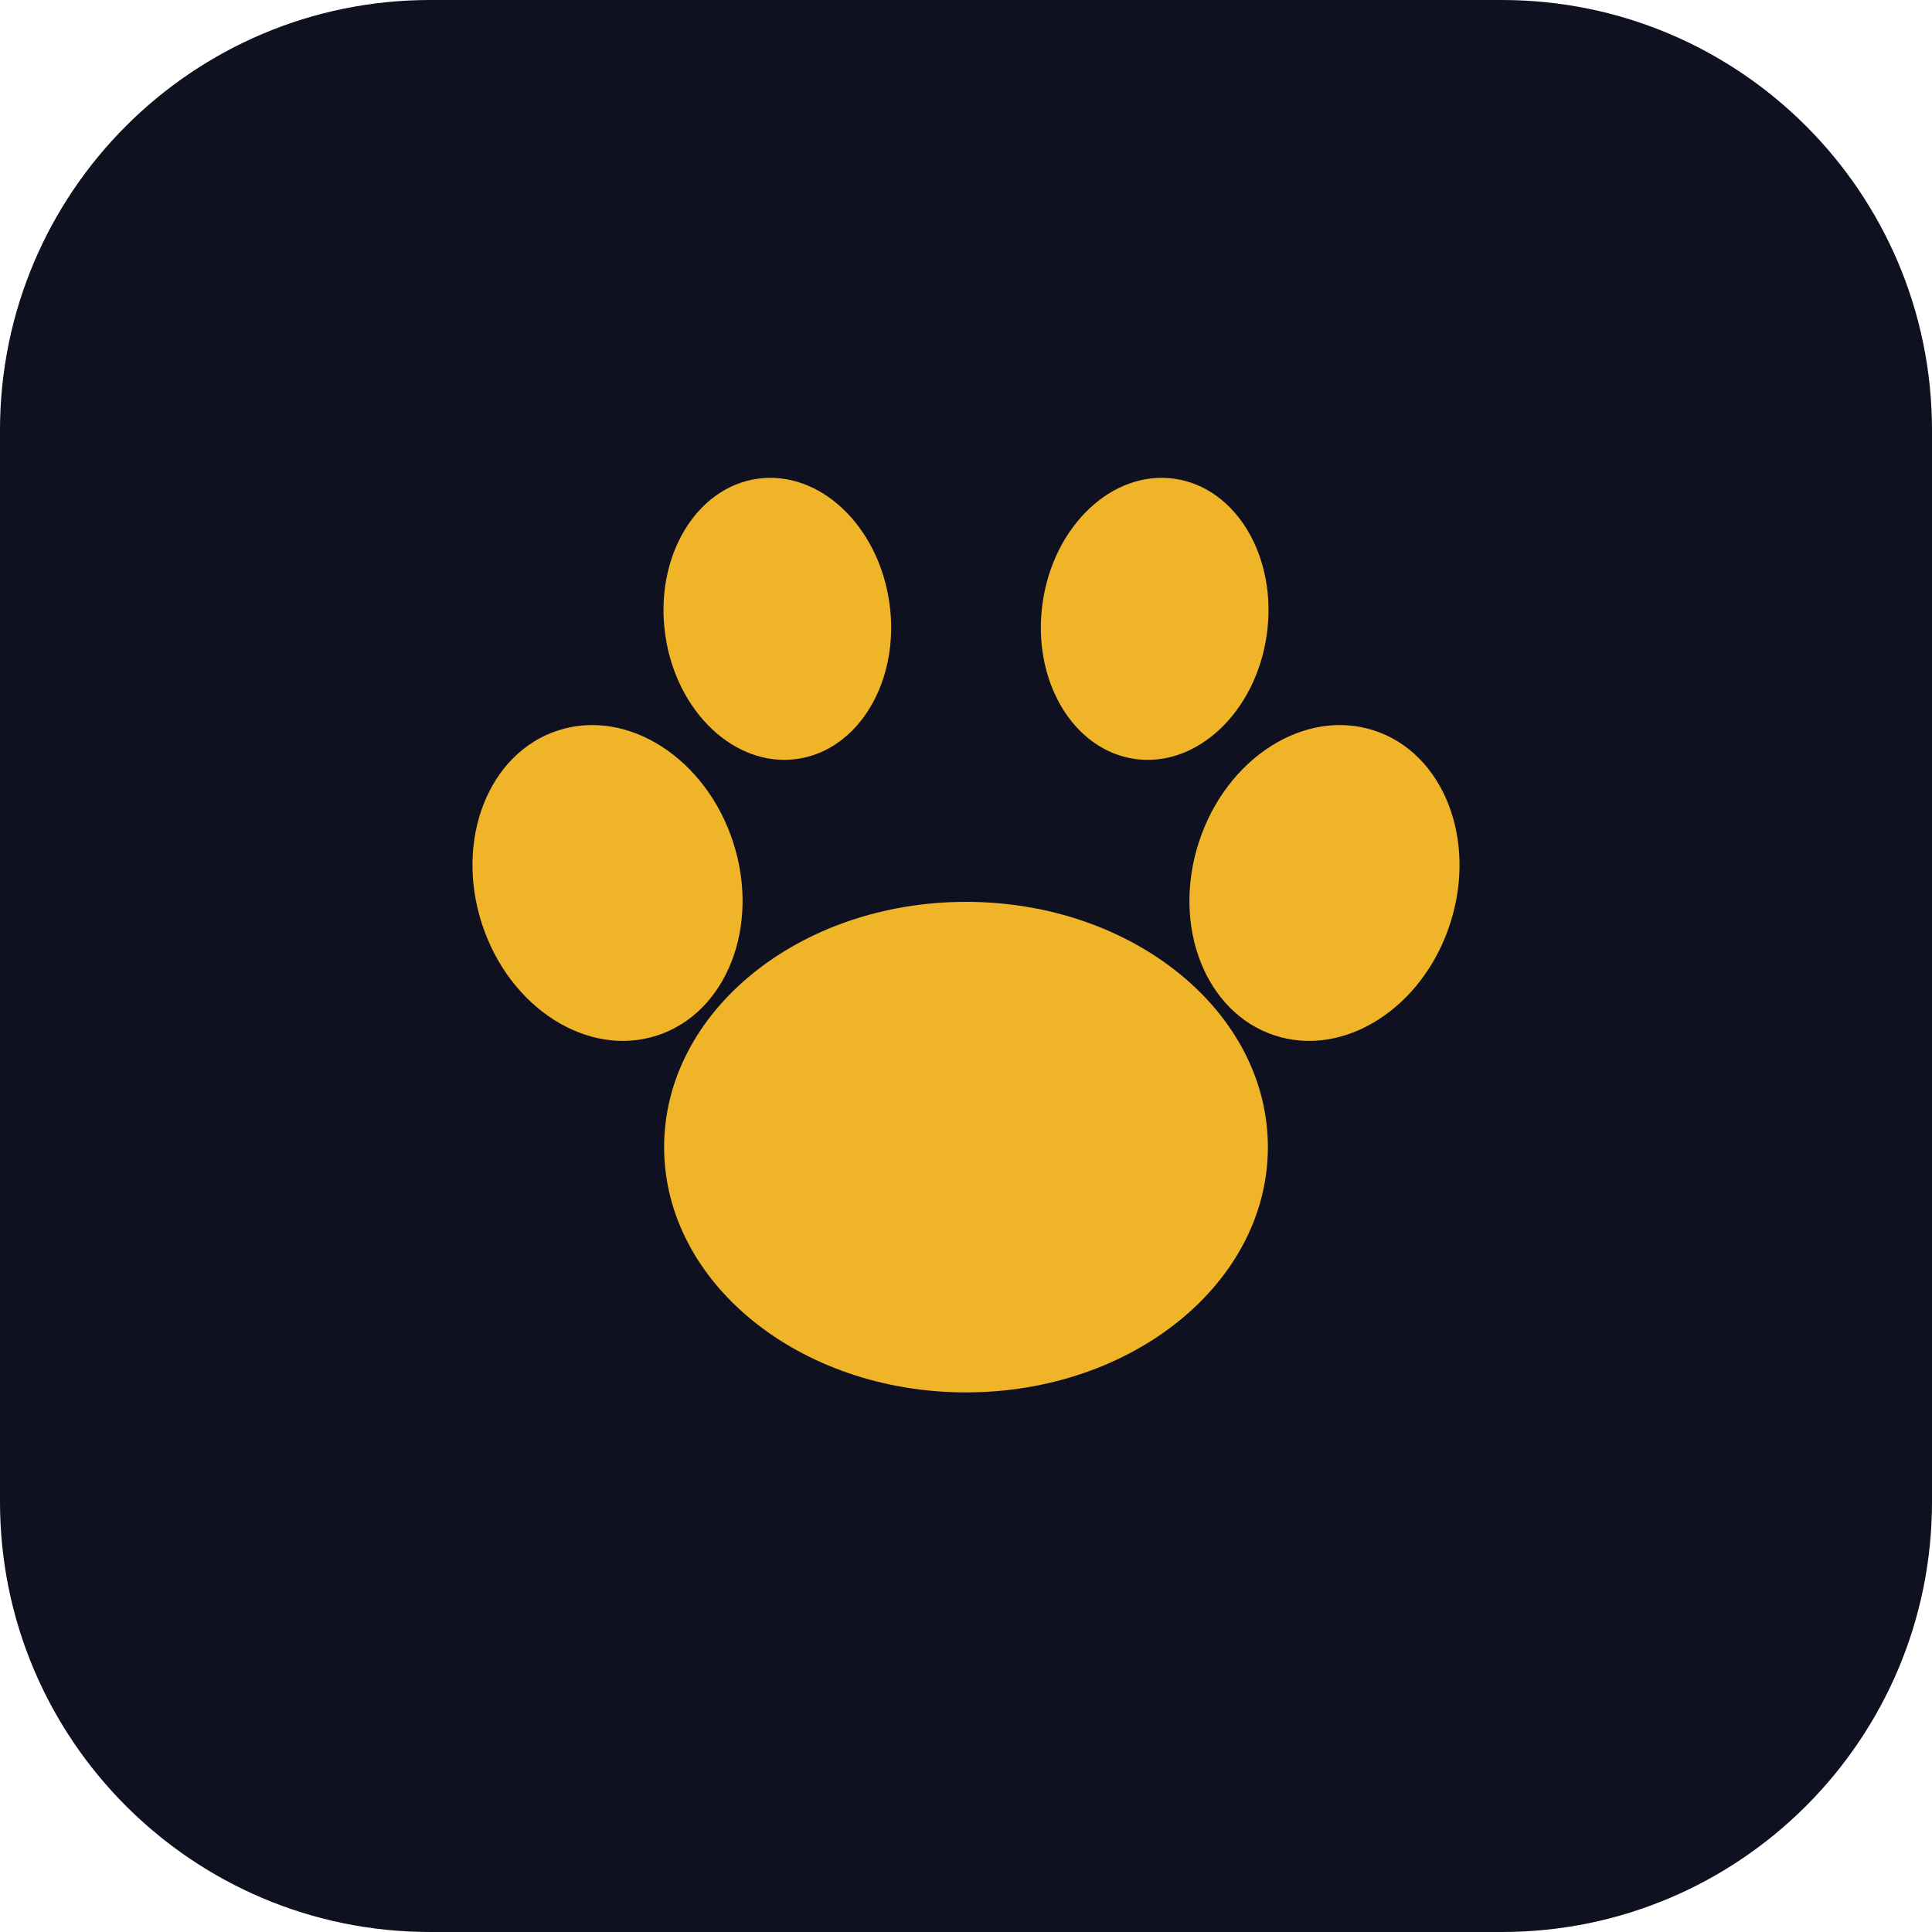
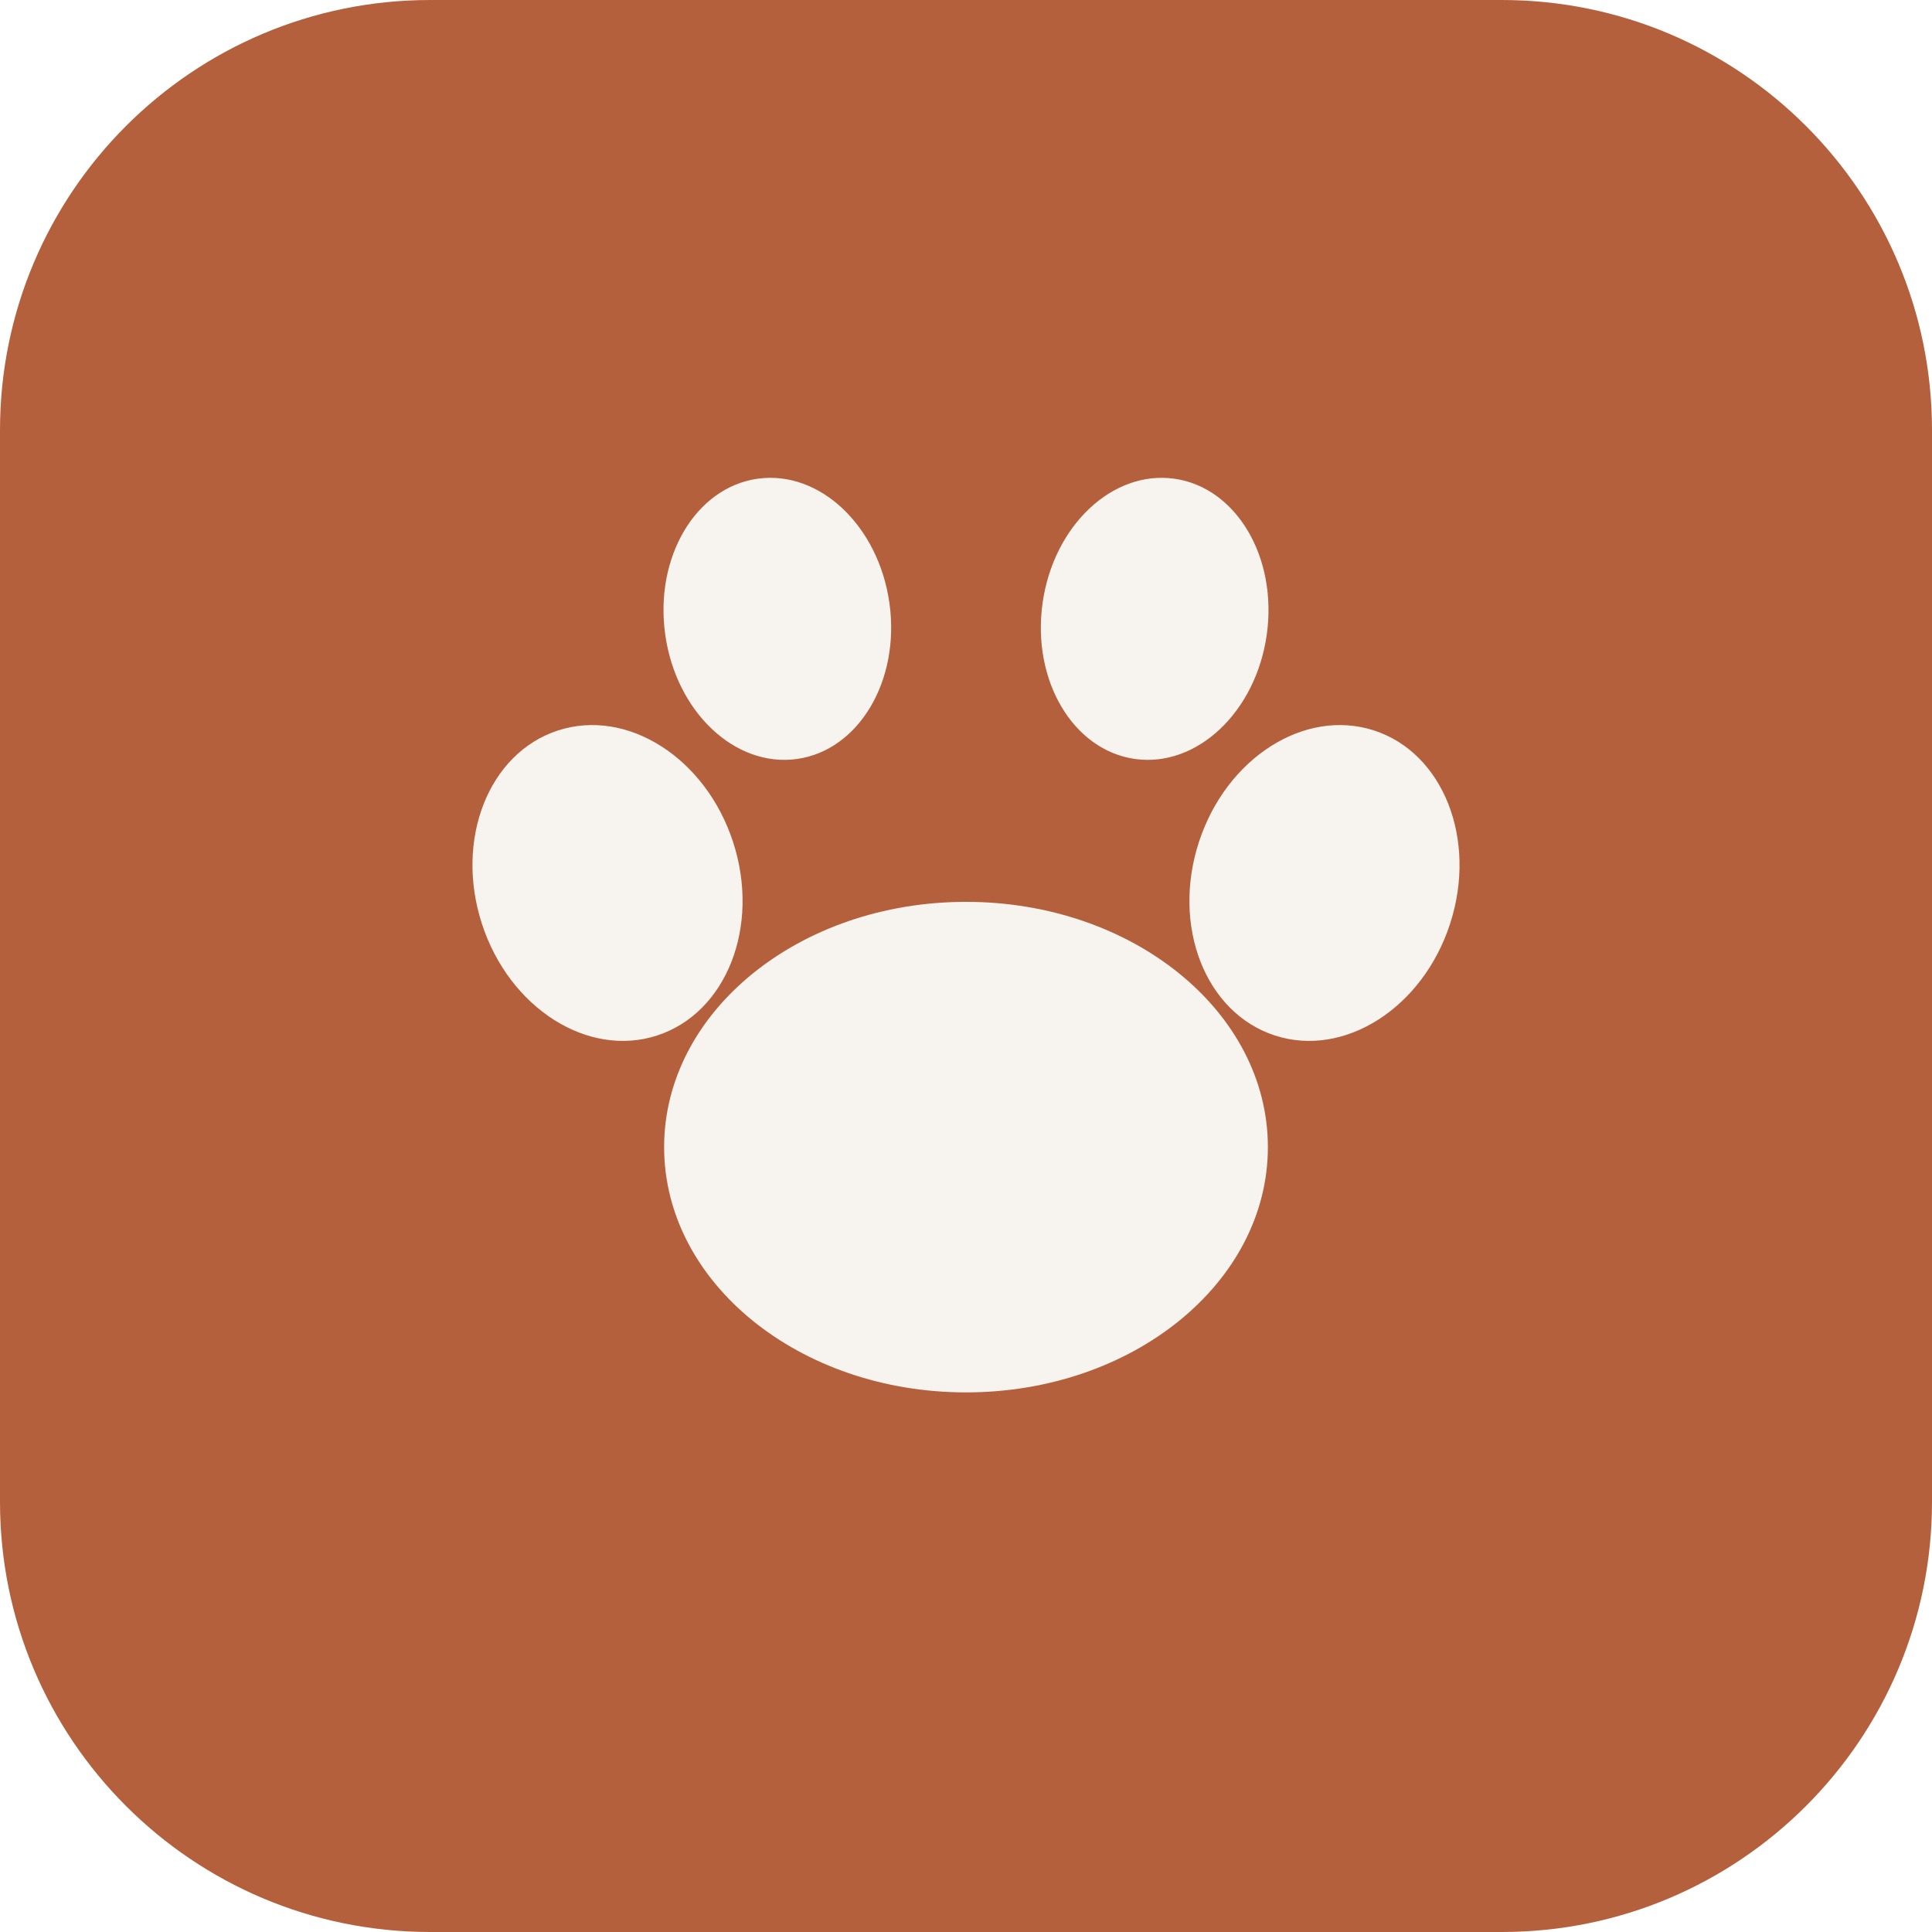
<svg xmlns="http://www.w3.org/2000/svg" viewBox="0 0 512 512">
-   <rect width="512" height="512" rx="114" fill="#0f1020" />
-   <g fill="#f0b429" transform="translate(96 104) scale(5.0)">
+   <rect width="512" height="512" rx="114" fill="#b5603c" />
+   <g fill="#f7f3ee" transform="translate(96 104) scale(5.0)">
    <ellipse cx="32" cy="40" rx="16" ry="13" />
    <ellipse cx="13" cy="26" rx="7" ry="8.5" transform="rotate(-18 13 26)" />
    <ellipse cx="51" cy="26" rx="7" ry="8.5" transform="rotate(18 51 26)" />
    <ellipse cx="22" cy="12" rx="6" ry="7.5" transform="rotate(-8 22 12)" />
    <ellipse cx="42" cy="12" rx="6" ry="7.5" transform="rotate(8 42 12)" />
  </g>
</svg>
